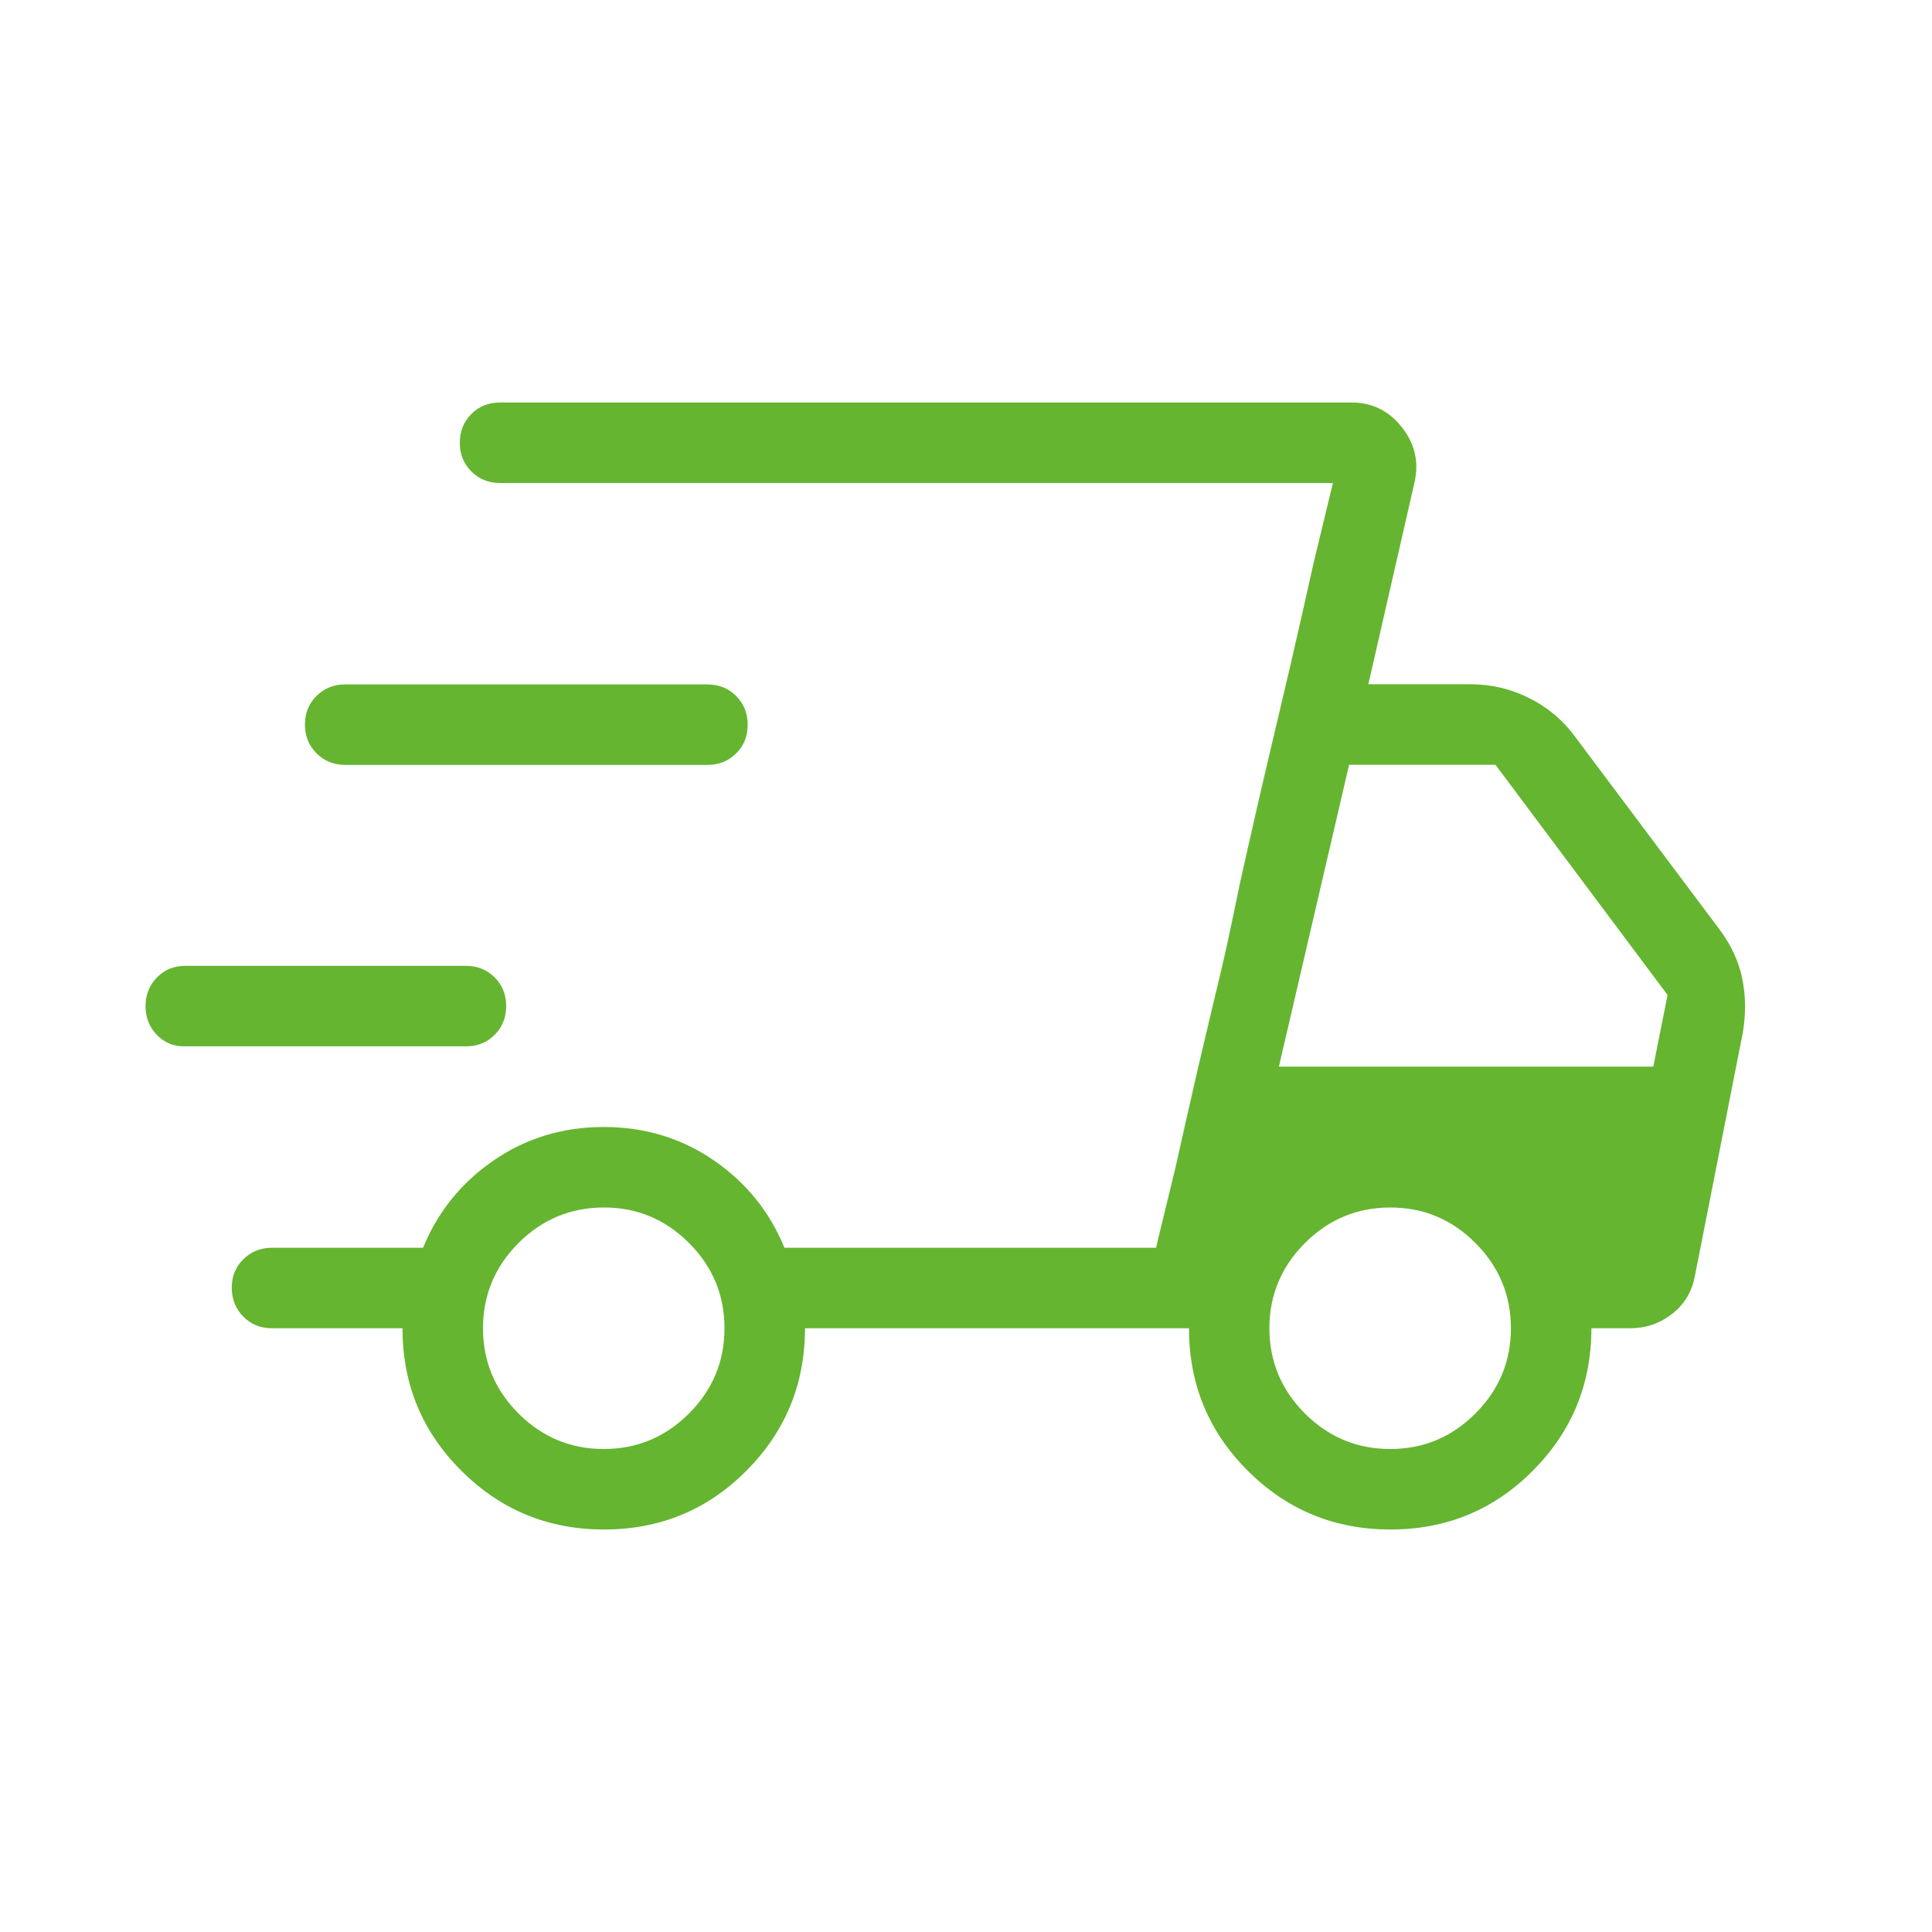
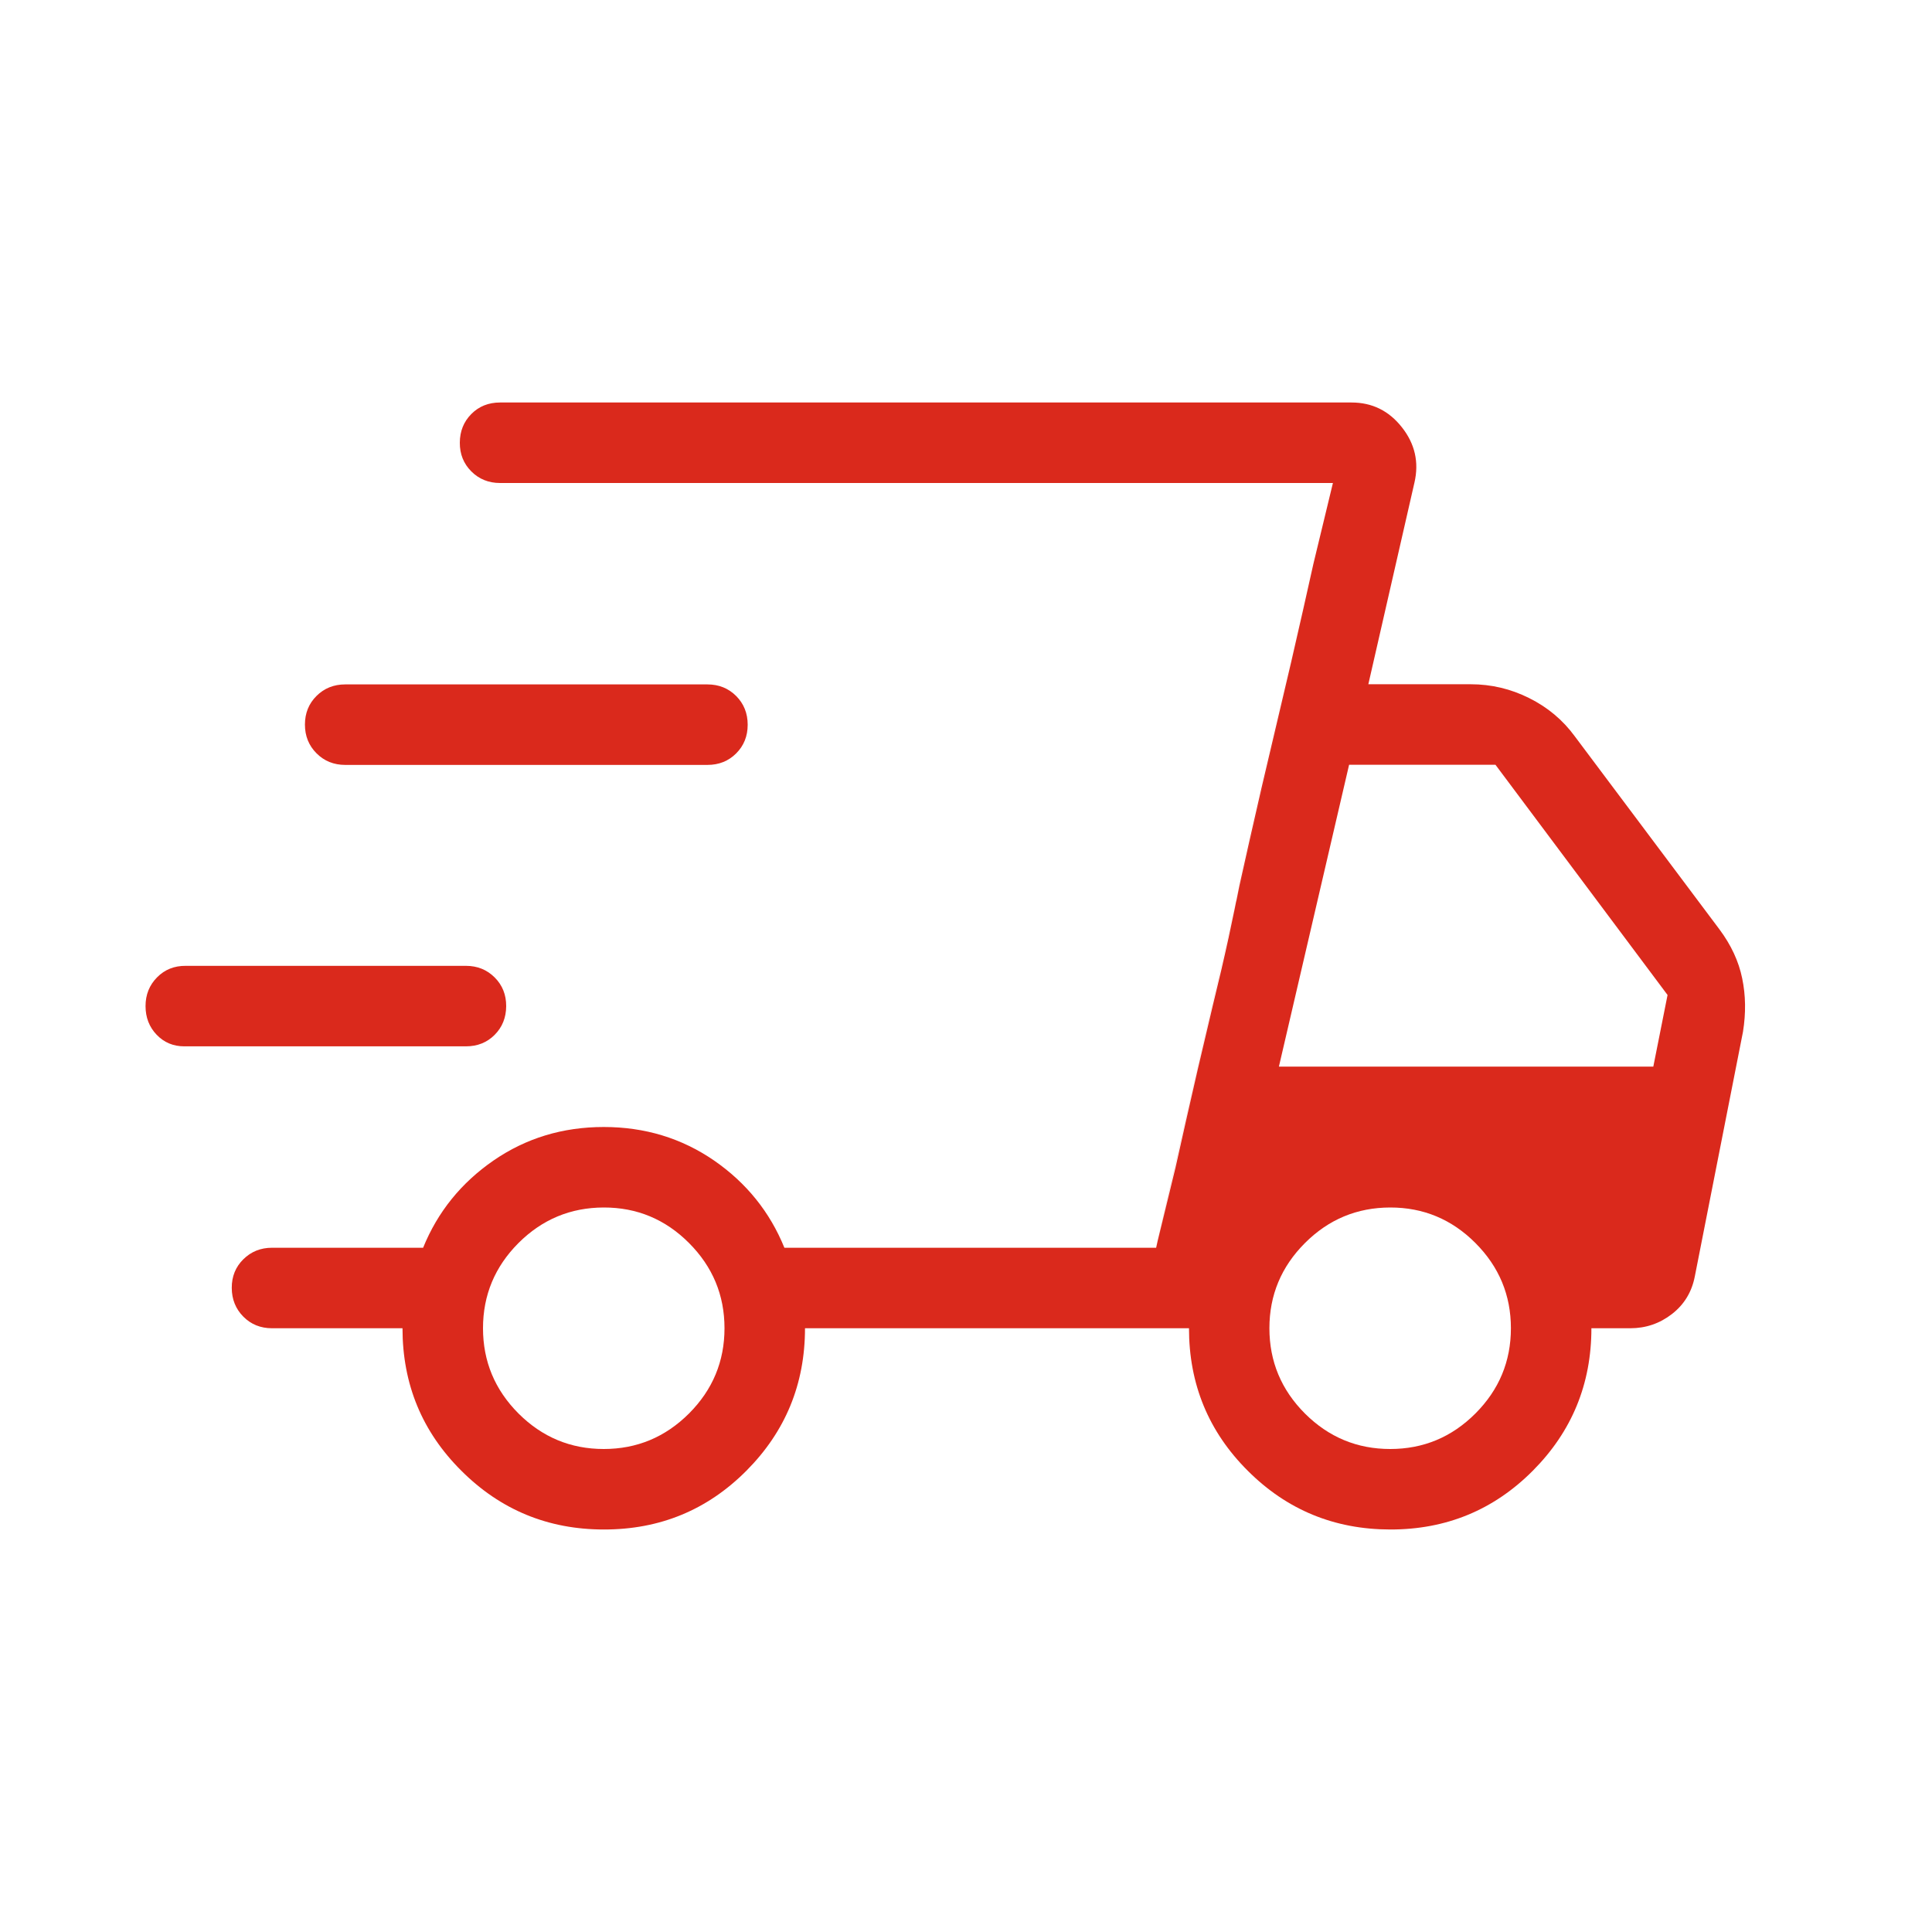
<svg xmlns="http://www.w3.org/2000/svg" width="1em" height="1em" viewBox="0 0 24 24">
-   <path fill="#65b530" d="M7.502 19q-1.04 0-1.771-.73Q5 17.543 5 16.5H3.379q-.213 0-.356-.144t-.144-.357t.144-.356t.356-.143h1.877q.271-.667.875-1.084Q6.735 14 7.5 14t1.37.416q.603.417.874 1.084h4.618L16.558 6H6.212q-.213 0-.357-.144t-.143-.357t.143-.356T6.212 5h10.577q.384 0 .626.308q.243.308.156.686L16.998 8.5h1.271q.384 0 .727.172q.344.171.566.474l1.797 2.398q.218.292.283.609q.066.316.01.664l-.598 3.037q-.056.292-.284.469t-.518.177h-.483q0 1.039-.728 1.77t-1.77.73t-1.771-.73q-.73-.728-.73-1.77H10q0 1.039-.728 1.77t-1.77.73m8.385-5.75h4.651l.177-.89l-2.138-2.86h-1.818zm-1.283 1.248l.13-.58q.13-.58.33-1.42q.113-.46.198-.85q.084-.39.134-.646l.13-.58q.13-.58.33-1.42t.33-1.42l.13-.58L16.558 6l-2.197 9.5zm-12.315-1.5q-.205 0-.343-.144t-.138-.356t.143-.357t.357-.143h3.48q.213 0 .357.144t.143.357t-.143.356t-.357.143zm2-3.496q-.213 0-.357-.144t-.144-.357t.144-.356t.356-.143h4.5q.213 0 .357.144q.143.144.143.357t-.143.356t-.357.143zM7.5 18q.617 0 1.059-.441Q9 17.117 9 16.5t-.441-1.059T7.5 15t-1.059.441Q6 15.883 6 16.5t.441 1.059Q6.883 18 7.5 18m9.77 0q.617 0 1.058-.441q.441-.442.441-1.059t-.441-1.059T17.269 15t-1.058.441q-.442.442-.442 1.059t.441 1.059q.442.441 1.06.441" />
+   <path fill="#da291c" d="M7.502 19q-1.04 0-1.771-.73Q5 17.543 5 16.5H3.379q-.213 0-.356-.144t-.144-.357t.144-.356t.356-.143h1.877q.271-.667.875-1.084Q6.735 14 7.5 14t1.37.416q.603.417.874 1.084h4.618L16.558 6H6.212q-.213 0-.357-.144t-.143-.357t.143-.356T6.212 5h10.577q.384 0 .626.308q.243.308.156.686L16.998 8.5h1.271q.384 0 .727.172q.344.171.566.474l1.797 2.398q.218.292.283.609q.066.316.01.664l-.598 3.037q-.056.292-.284.469t-.518.177h-.483q0 1.039-.728 1.77t-1.77.73t-1.771-.73q-.73-.728-.73-1.77H10q0 1.039-.728 1.77t-1.77.73m8.385-5.75h4.651l.177-.89l-2.138-2.86h-1.818zm-1.283 1.248l.13-.58q.13-.58.33-1.42q.113-.46.198-.85q.084-.39.134-.646l.13-.58q.13-.58.33-1.42t.33-1.42l.13-.58L16.558 6l-2.197 9.5zm-12.315-1.5q-.205 0-.343-.144t-.138-.356t.143-.357t.357-.143h3.48q.213 0 .357.144t.143.357t-.143.356t-.357.143zm2-3.496q-.213 0-.357-.144t-.144-.357t.144-.356t.356-.143h4.5q.213 0 .357.144q.143.144.143.357t-.143.356t-.357.143zM7.5 18q.617 0 1.059-.441Q9 17.117 9 16.5t-.441-1.059T7.5 15t-1.059.441Q6 15.883 6 16.5t.441 1.059Q6.883 18 7.5 18m9.77 0q.617 0 1.058-.441q.441-.442.441-1.059t-.441-1.059T17.269 15t-1.058.441q-.442.442-.442 1.059t.441 1.059q.442.441 1.06.441" />
</svg>
